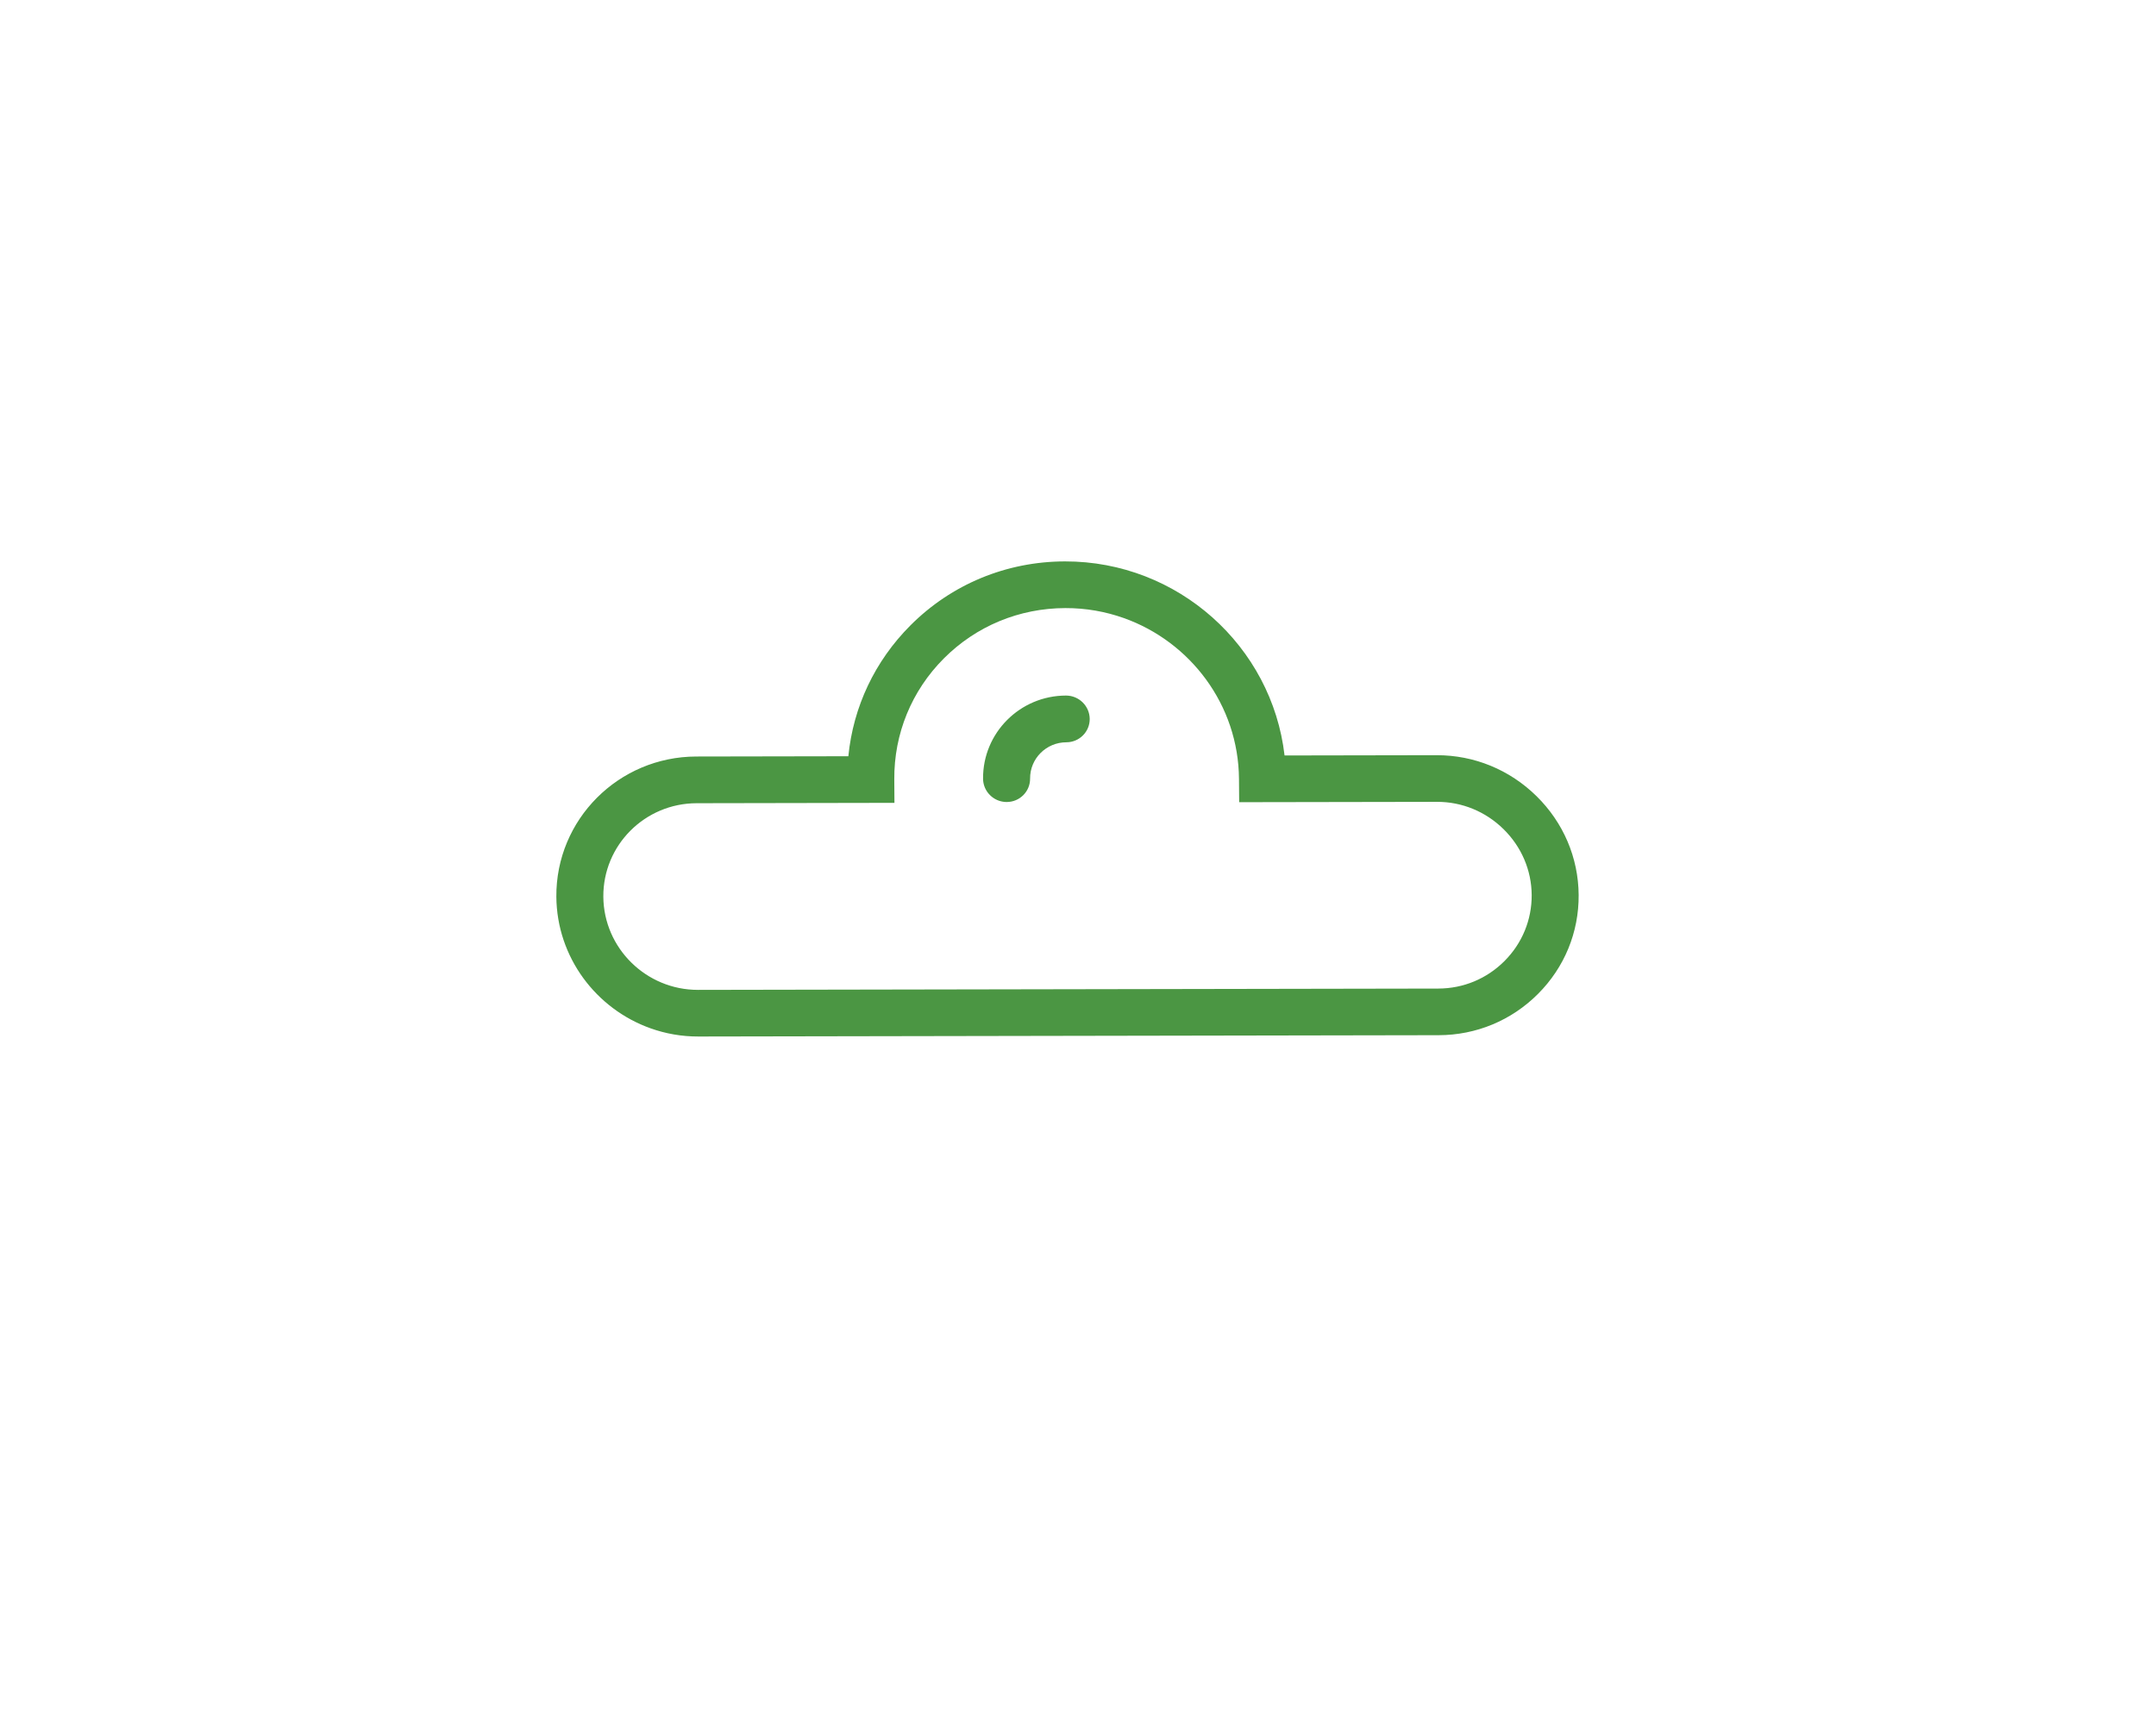
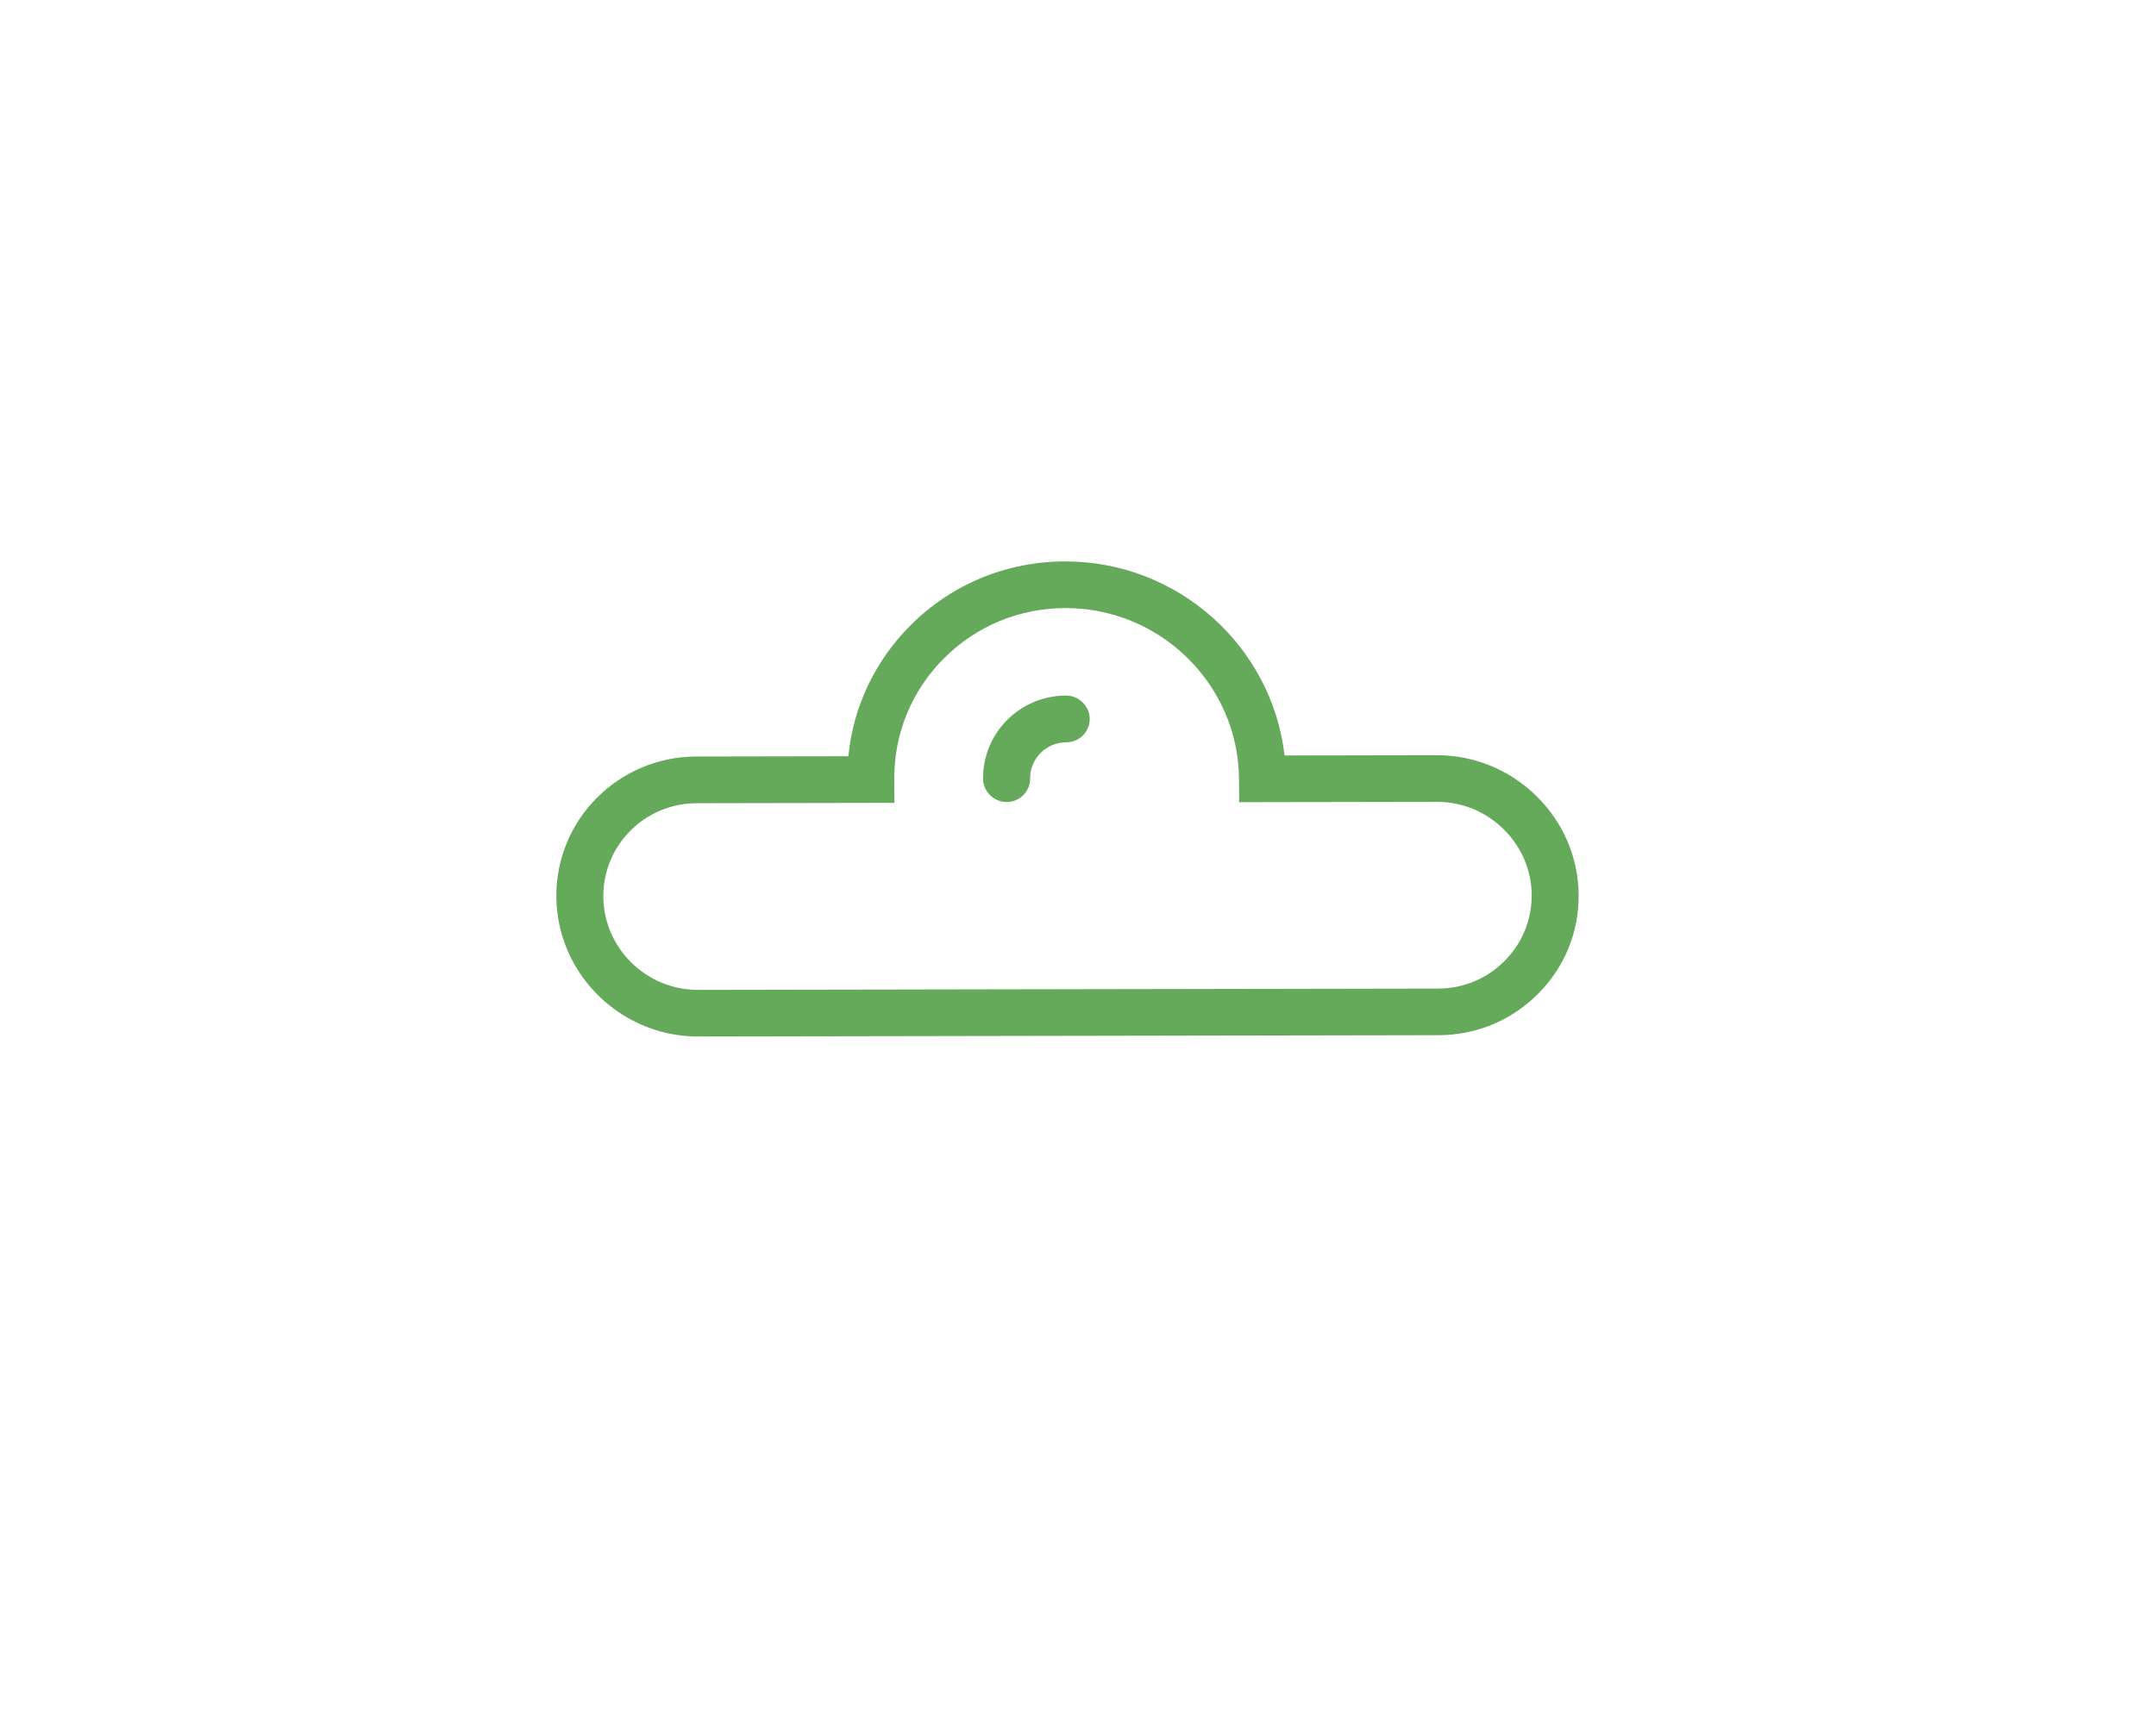
<svg xmlns="http://www.w3.org/2000/svg" version="1.1" id="Layer_1" x="0px" y="0px" width="94.665px" height="76.099px" viewBox="0 0 94.665 76.099" enable-background="new 0 0 94.665 76.099" xml:space="preserve">
  <g>
    <g>
-       <path fill="#4B9643" d="M69.315,39.305c-0.012-1.637-0.669-3.178-1.85-4.34s-2.739-1.801-4.387-1.798l-6.676,0.012    c-0.552-4.792-4.677-8.531-9.641-8.523c-2.572,0.004-4.984,1.003-6.789,2.813c-1.562,1.566-2.509,3.576-2.723,5.744l-6.676,0.012    c-3.414,0.006-6.17,2.769-6.145,6.159c0.021,2.66,1.747,4.928,4.139,5.779c0.657,0.234,1.363,0.361,2.099,0.359l32.504-0.058    c1.648-0.003,3.196-0.647,4.36-1.813C68.694,42.486,69.327,40.942,69.315,39.305z M66.06,42.206    c-0.777,0.779-1.808,1.208-2.905,1.21L30.65,43.474c-2.279,0.003-4.142-1.833-4.159-4.092c-0.016-2.26,1.82-4.102,4.097-4.106    l8.685-0.016l-0.007-1.025c-0.015-2.007,0.758-3.896,2.177-5.318c1.418-1.422,3.313-2.207,5.335-2.211    c0.9-0.002,1.763,0.153,2.565,0.438c2.923,1.04,5.033,3.812,5.058,7.062l0.008,1.025l8.686-0.015    c1.096-0.003,2.134,0.424,2.923,1.2c0.788,0.776,1.227,1.803,1.235,2.892C67.259,40.398,66.836,41.427,66.06,42.206z     M46.805,30.548c-2.023,0.003-3.656,1.642-3.641,3.651c0.003,0.444,0.29,0.822,0.689,0.964c0.109,0.039,0.228,0.06,0.351,0.06    c0.569-0.001,1.028-0.461,1.025-1.027c-0.007-0.879,0.708-1.595,1.593-1.596c0.569-0.001,1.028-0.461,1.025-1.027    C47.84,31.005,47.376,30.548,46.805,30.548z" />
+       <path fill="#65AA5B" d="M69.315,39.305c-0.012-1.637-0.669-3.178-1.85-4.34s-2.739-1.801-4.387-1.798l-6.676,0.012    c-0.552-4.792-4.677-8.531-9.641-8.523c-2.572,0.004-4.984,1.003-6.789,2.813c-1.562,1.566-2.509,3.576-2.723,5.744l-6.676,0.012    c-3.414,0.006-6.17,2.769-6.145,6.159c0.021,2.66,1.747,4.928,4.139,5.779c0.657,0.234,1.363,0.361,2.099,0.359l32.504-0.058    c1.648-0.003,3.196-0.647,4.36-1.813C68.694,42.486,69.327,40.942,69.315,39.305z M66.06,42.206    c-0.777,0.779-1.808,1.208-2.905,1.21L30.65,43.474c-2.279,0.003-4.142-1.833-4.159-4.092c-0.016-2.26,1.82-4.102,4.097-4.106    l8.685-0.016l-0.007-1.025c-0.015-2.007,0.758-3.896,2.177-5.318c1.418-1.422,3.313-2.207,5.335-2.211    c0.9-0.002,1.763,0.153,2.565,0.438c2.923,1.04,5.033,3.812,5.058,7.062l0.008,1.025l8.686-0.015    c1.096-0.003,2.134,0.424,2.923,1.2c0.788,0.776,1.227,1.803,1.235,2.892C67.259,40.398,66.836,41.427,66.06,42.206z     M46.805,30.548c-2.023,0.003-3.656,1.642-3.641,3.651c0.003,0.444,0.29,0.822,0.689,0.964c0.109,0.039,0.228,0.06,0.351,0.06    c0.569-0.001,1.028-0.461,1.025-1.027c-0.007-0.879,0.708-1.595,1.593-1.596c0.569-0.001,1.028-0.461,1.025-1.027    C47.84,31.005,47.376,30.548,46.805,30.548z" />
    </g>
  </g>
</svg>
